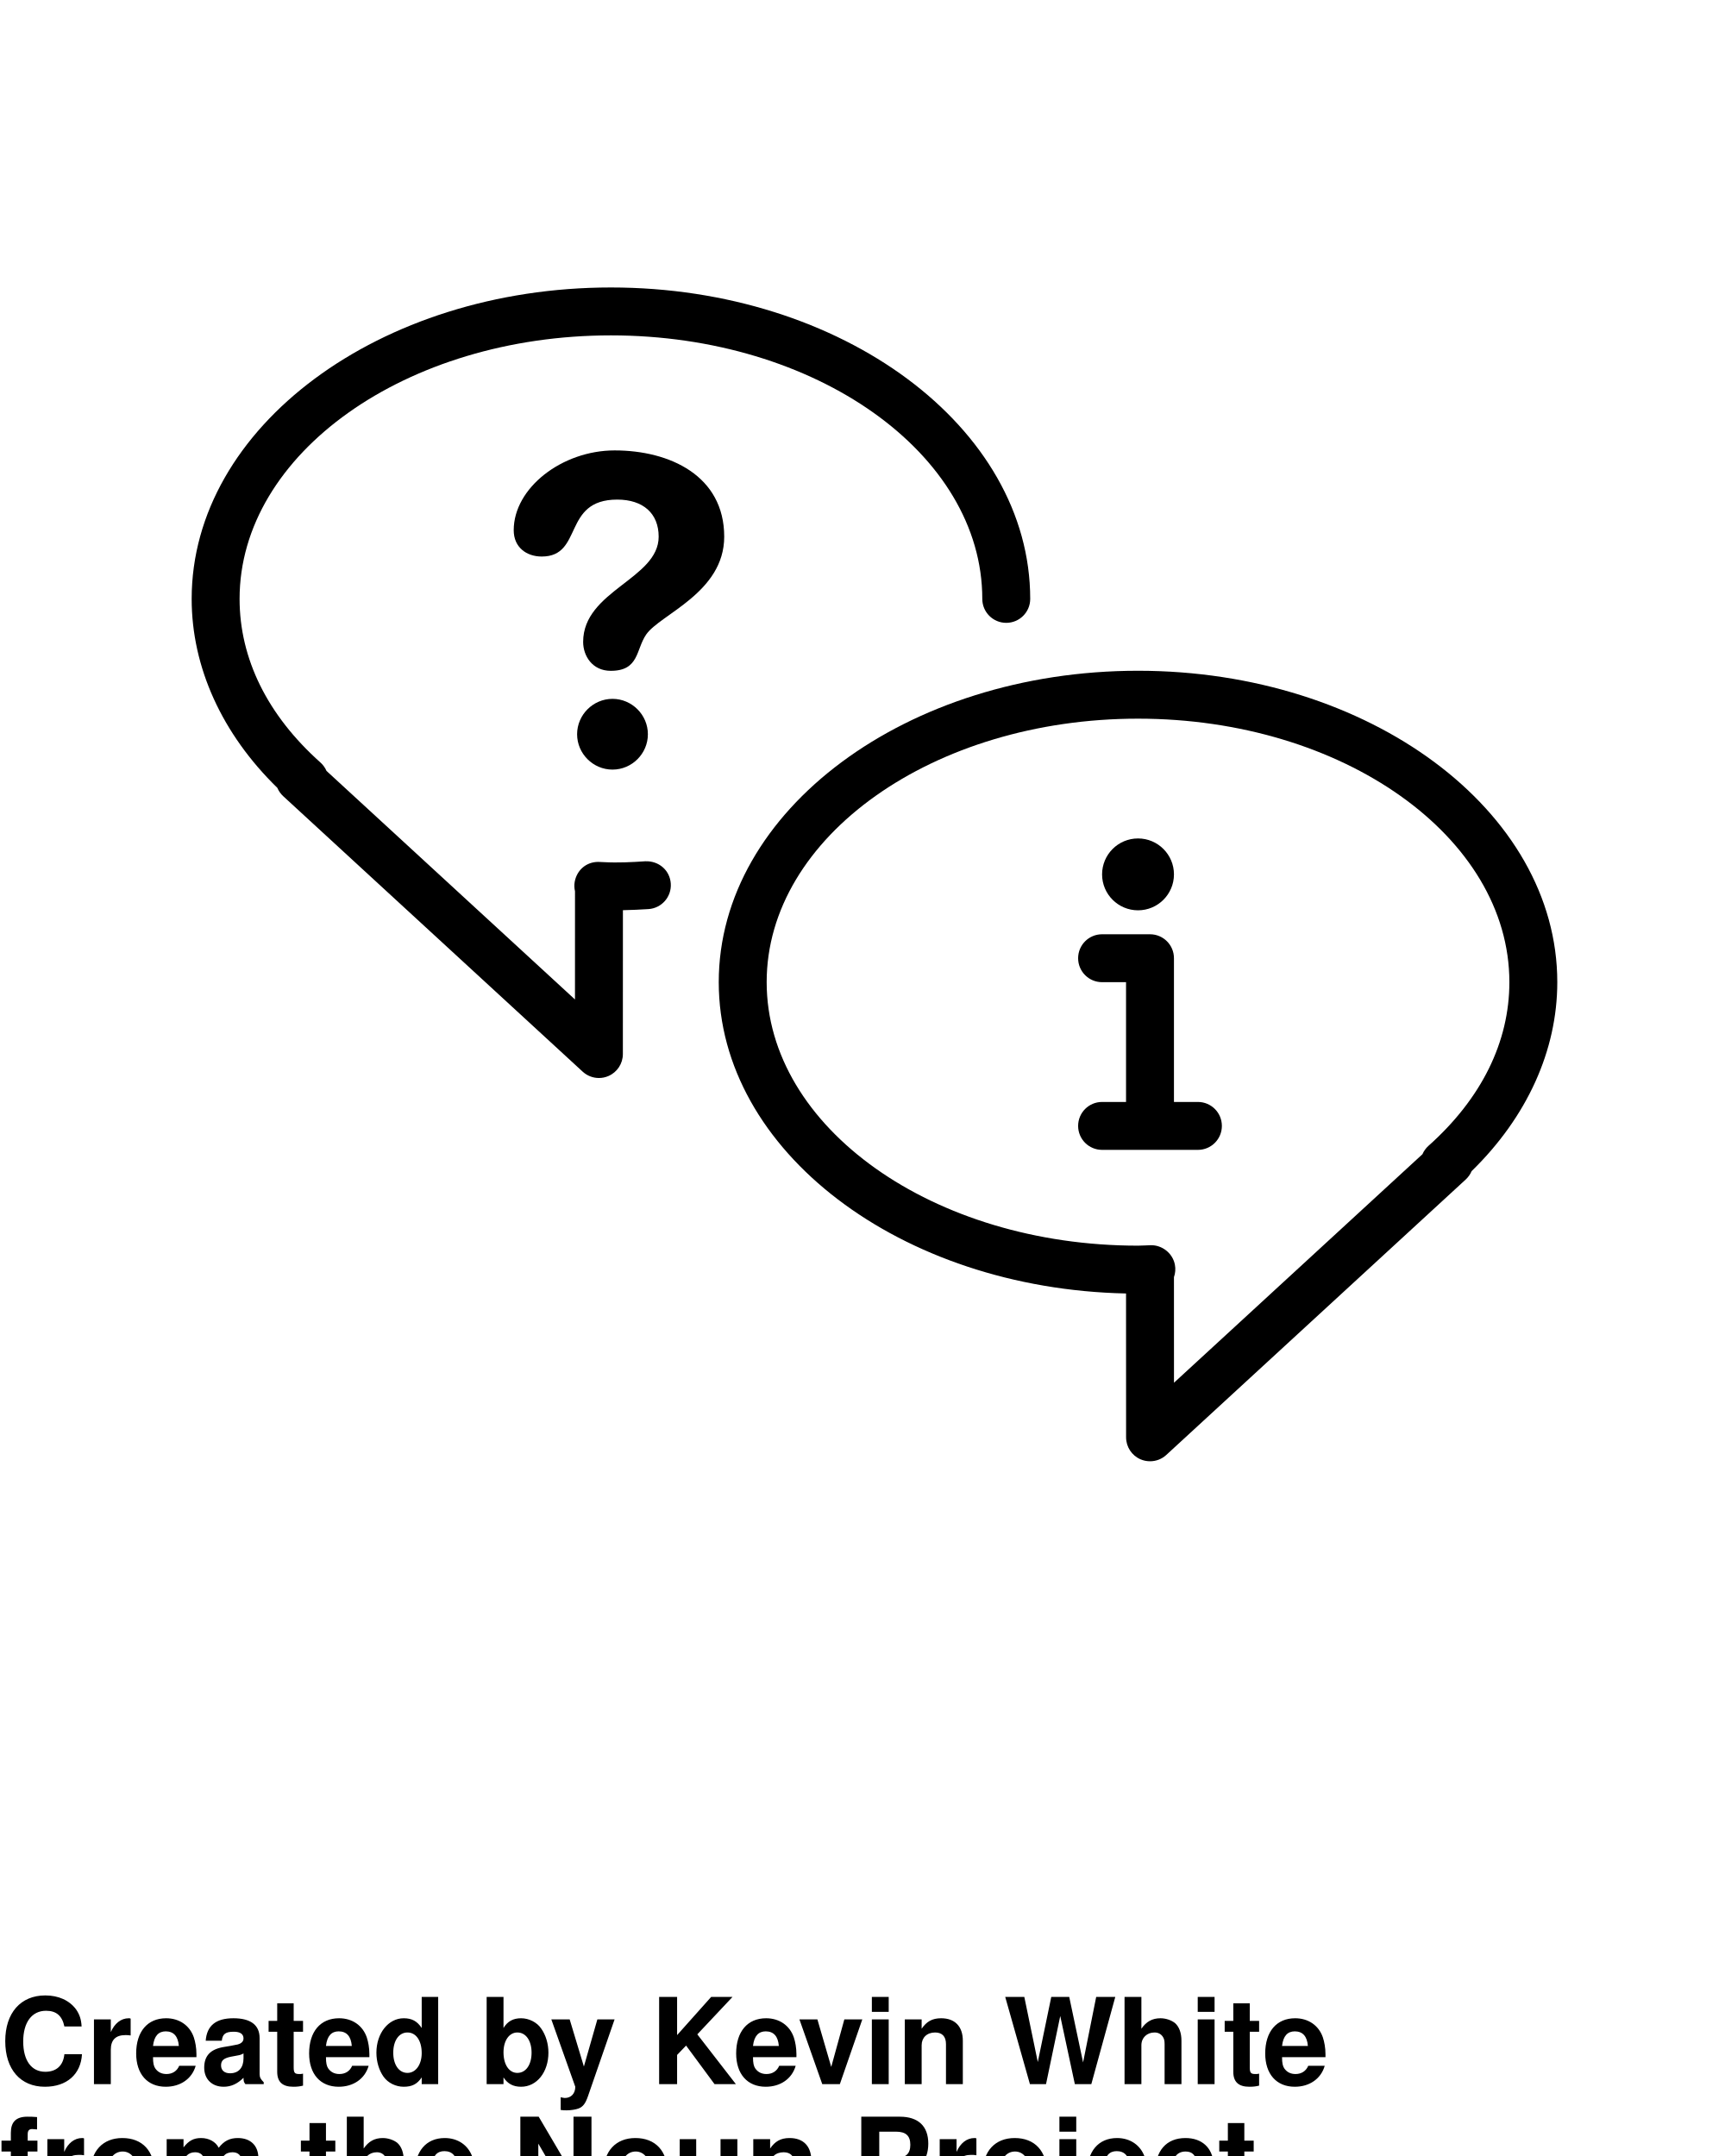
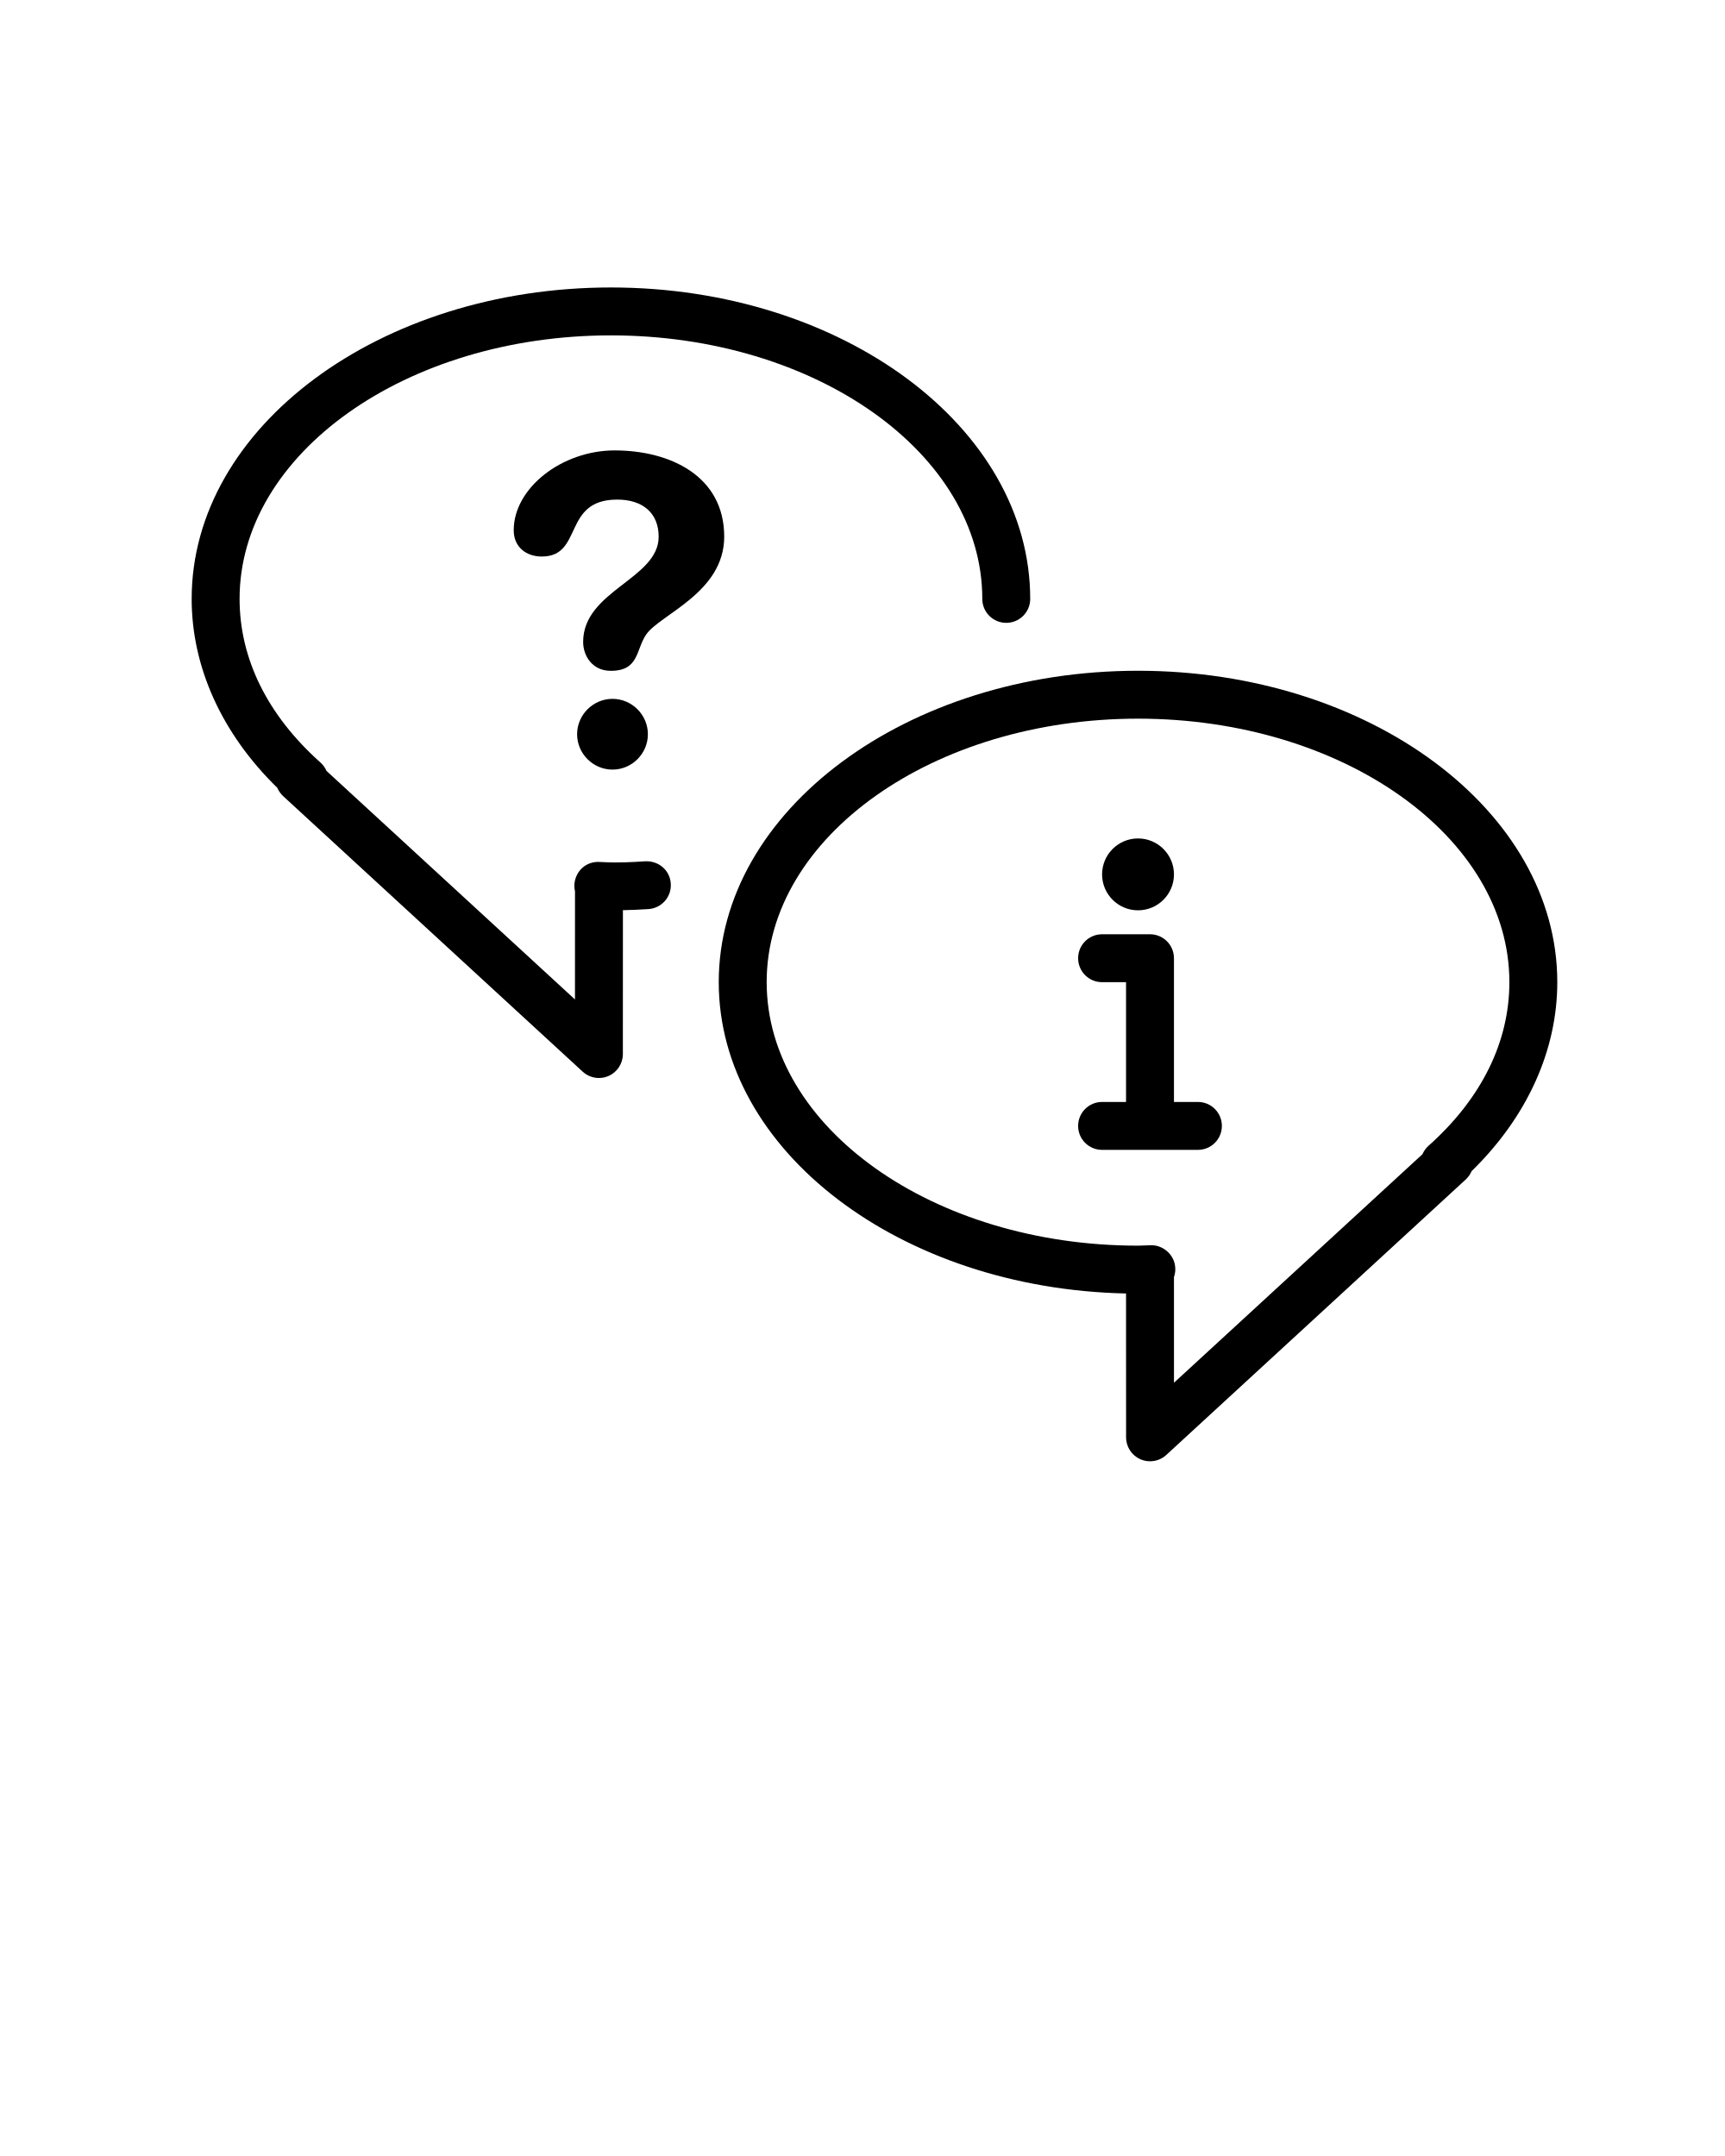
<svg xmlns="http://www.w3.org/2000/svg" viewBox="0 0 72 90" version="1.1" x="0px" y="0px">
  <g stroke="none" stroke-width="1" fill="none" fill-rule="evenodd">
    <g fill="#000000">
      <path d="M24.998,45 C24.752,45 24.51,44.909 24.321,44.736 L11.822,33.237 C11.713,33.137 11.631,33.017 11.576,32.888 C9.266,30.634 8,27.854 8,25 C8,17.832 15.851,12 25.5,12 C35.149,12 43,17.832 43,25 C43,25.553 42.553,26 42,26 C41.447,26 41,25.553 41,25 C41,18.935 34.047,14 25.5,14 C16.953,14 10,18.935 10,25 C10,27.5 11.167,29.861 13.376,31.831 C13.487,31.931 13.572,32.051 13.628,32.181 L23.999,41.722 L24,37.205 C23.969,37.075 23.964,36.939 23.989,36.804 C24.08,36.321 24.468,35.98 24.97,35.979 L25.221,35.99 C25.795,36.021 26.37,35.991 26.935,35.953 C27.506,35.932 27.963,36.336 27.998,36.886 C28.034,37.438 27.616,37.913 27.065,37.949 C26.713,37.972 26.357,37.987 26,37.995 L25.998,44 C25.998,44.397 25.763,44.757 25.399,44.916 C25.27,44.973 25.134,45 24.998,45" />
      <path d="M49,53.312 L49.001,57.721 L59.372,48.181 C59.428,48.05 59.513,47.931 59.624,47.831 C61.833,45.861 63,43.499 63,40.999 C63,34.934 56.047,30 47.5,30 C38.953,30 32,34.934 32,40.999 C32,47.066 38.953,51.999 47.5,51.999 C47.595,51.999 47.688,51.995 47.78,51.99 L48.03,51.98 C48.503,51.969 48.948,52.312 49.039,52.794 C49.073,52.971 49.057,53.15 49,53.312 M48.002,60.999 C47.866,60.999 47.729,60.972 47.601,60.916 C47.237,60.757 47.002,60.398 47.002,59.999 L47,53.995 C37.581,53.797 30,48.044 30,40.999 C30,33.833 37.851,28 47.5,28 C57.149,28 65,33.833 65,40.999 C65,43.855 63.734,46.633 61.424,48.888 C61.369,49.017 61.287,49.136 61.178,49.237 L48.679,60.736 C48.491,60.91 48.248,60.999 48.002,60.999" />
      <path d="M25.565,29.173 C26.376,29.173 27.042,29.84 27.042,30.65 C27.042,31.46 26.376,32.126 25.565,32.126 C24.754,32.126 24.088,31.46 24.088,30.65 C24.088,29.84 24.754,29.173 25.565,29.173 M25.655,18.802 C27.96,18.802 30.228,19.864 30.228,22.403 C30.228,24.744 27.545,25.645 26.969,26.49 C26.538,27.12 26.681,28.003 25.493,28.003 C24.718,28.003 24.34,27.373 24.34,26.797 C24.34,24.654 27.492,24.168 27.492,22.403 C27.492,21.431 26.843,20.855 25.763,20.855 C23.459,20.855 24.359,23.232 22.612,23.232 C21.982,23.232 21.442,22.854 21.442,22.133 C21.442,20.368 23.459,18.802 25.655,18.802" />
      <path d="M50,48 L46,48 C45.447,48 45,47.553 45,47 C45,46.447 45.447,46 46,46 L47,46 L47,41 L46,41 C45.447,41 45,40.553 45,40 C45,39.447 45.447,39 46,39 L48,39 C48.553,39 49,39.447 49,40 L49,46 L50,46 C50.553,46 51,46.447 51,47 C51,47.553 50.553,48 50,48" />
      <path d="M49,36.5 C49,37.328 48.328,38 47.5,38 C46.672,38 46,37.328 46,36.5 C46,35.672 46.672,35 47.5,35 C48.328,35 49,35.672 49,36.5" />
    </g>
  </g>
-   <text x="0" y="87" fill="#000000" font-size="5px" font-weight="bold" font-family="'Helvetica Neue', Helvetica, Arial-Unicode, Arial, Sans-serif">Created by Kevin White</text>
-   <text x="0" y="92" fill="#000000" font-size="5px" font-weight="bold" font-family="'Helvetica Neue', Helvetica, Arial-Unicode, Arial, Sans-serif">from the Noun Project</text>
</svg>
